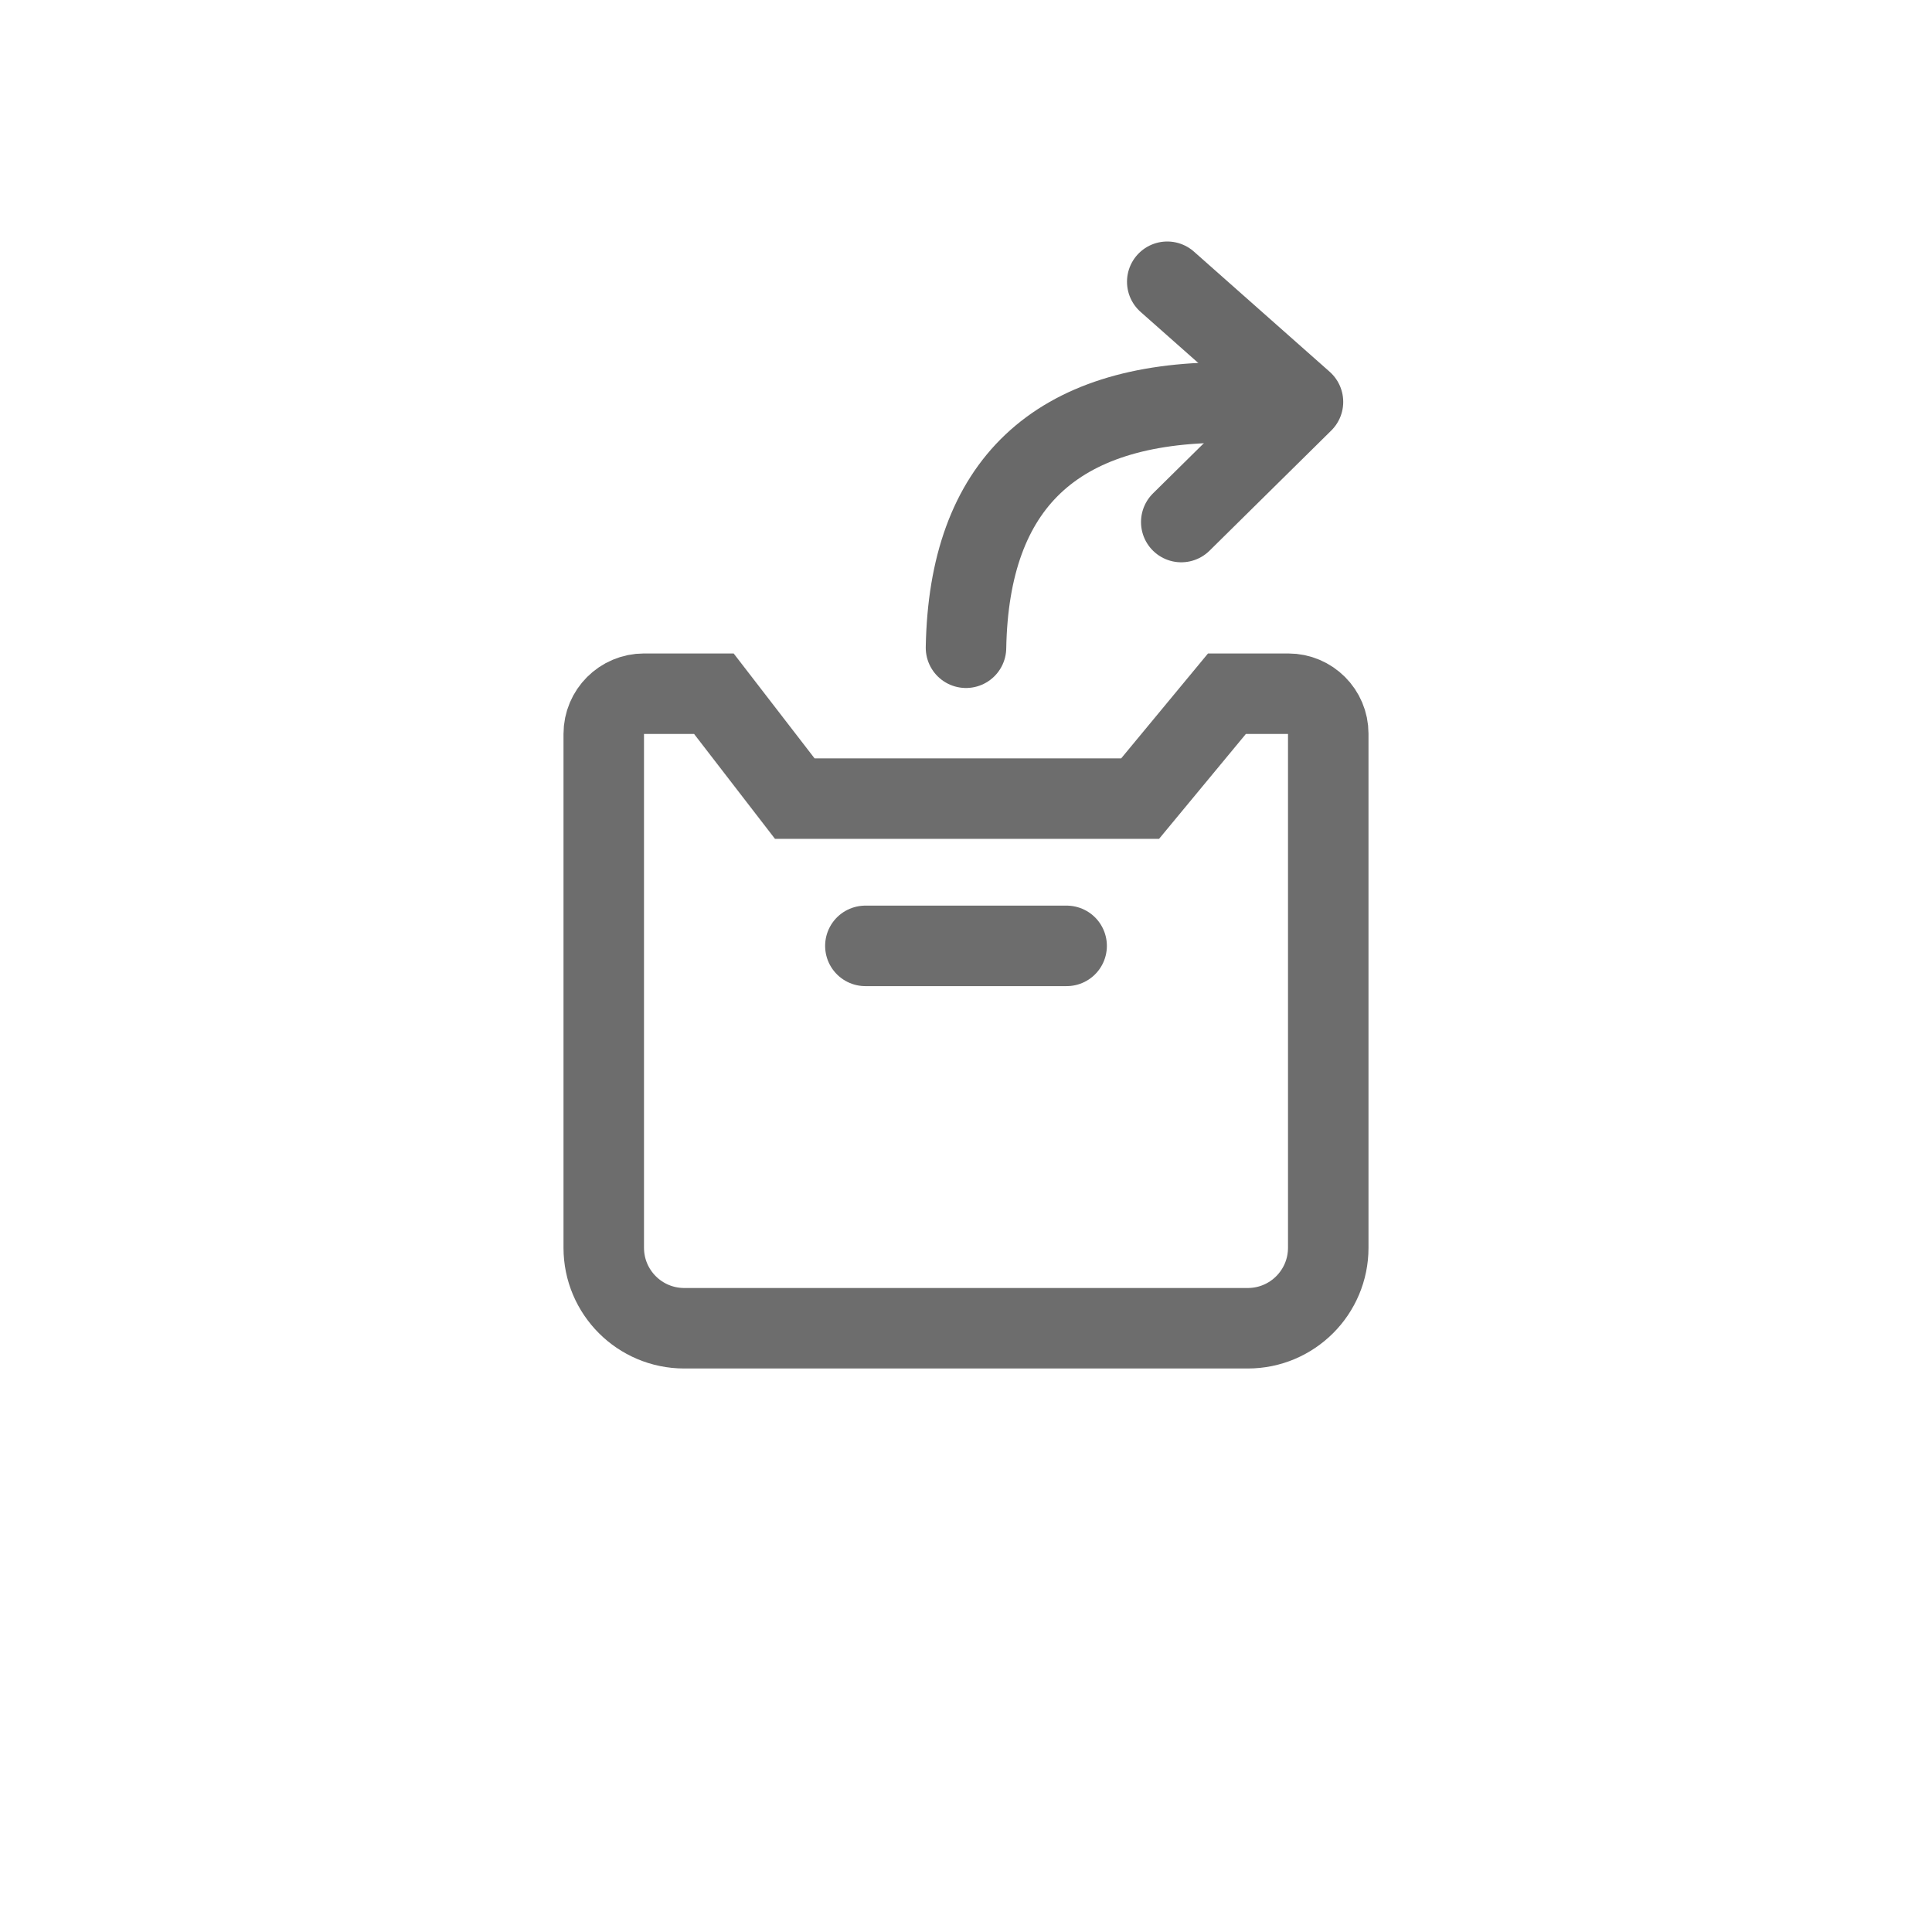
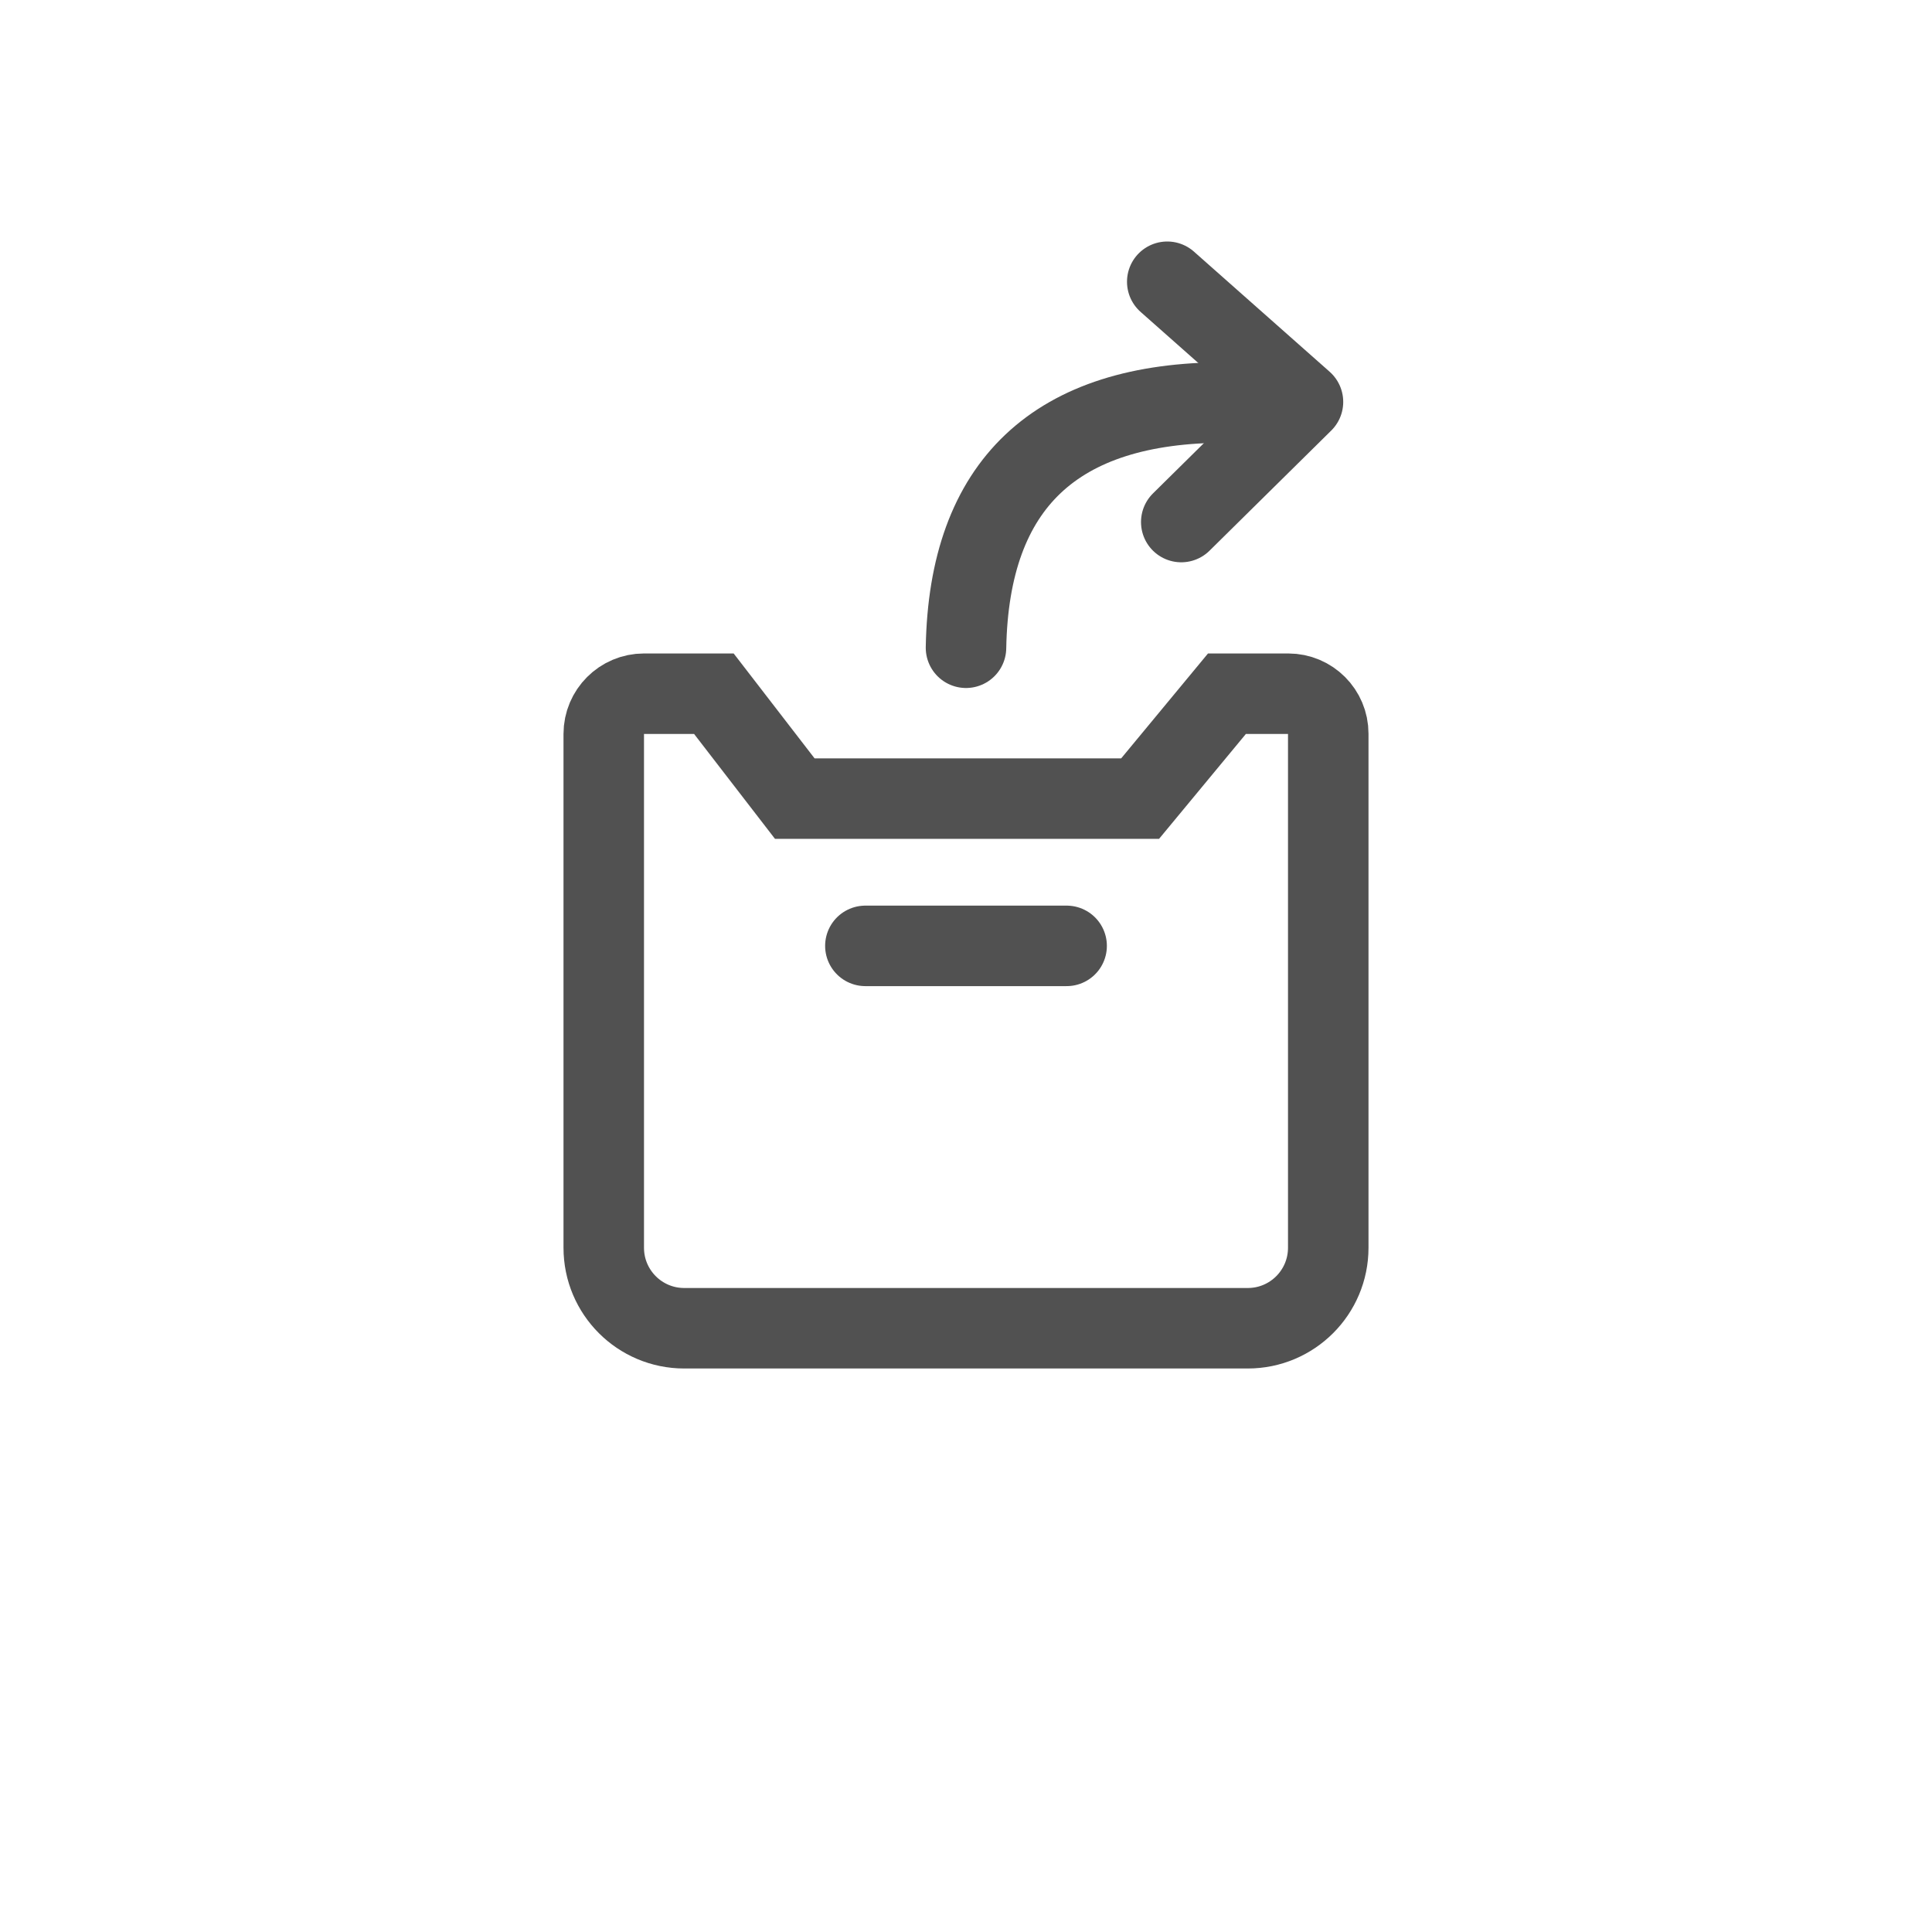
- <svg xmlns="http://www.w3.org/2000/svg" width="48px" height="48px" viewBox="0 0 48 48" version="1.1">
-   <g id="Tweek-icons" stroke="none" stroke-width="1" fill="none" fill-rule="evenodd">
-     <g id="unarchived" stroke-width="2">
-       <g id="Group" transform="translate(14, 16)" stroke="#6D6D6D">
-         <path d="M2,1.235 C1.448,1.235 1,1.683 1,2.235 L1,15 C1,16.105 1.895,17 3,17 L17,17 C18.105,17 19,16.105 19,15 L19,2.228 C19,1.68 18.555,1.235 18.006,1.235 L16.483,1.235 L14.326,3.841 L5.746,3.841 L3.736,1.235 L2,1.235 Z" id="Rectangle" />
-       </g>
-       <path d="M21.5,23.5 L26.5,23.5" id="Line" stroke="#6D6D6D" stroke-linecap="round" />
-       <polyline id="Path-6" stroke="#696969" stroke-linecap="round" stroke-linejoin="round" points="29 7 32.372 9.985 29.348 12.97" />
-       <path d="M24,16.093 C24.073,12.031 26.222,10 30.447,10" id="Path-5" stroke="#696969" stroke-linecap="round" stroke-linejoin="round" />
-     </g>
+ <svg xmlns="http://www.w3.org/2000/svg" width="48px" height="48px" viewBox="0 0 48 48" fill="none" stroke="#515151" stroke-width="2" version="1.1">
+   <g id="Group" transform="translate(14, 16)">
+     <path d="M2,1.235 C1.448,1.235 1,1.683 1,2.235 L1,15 C1,16.105 1.895,17 3,17 L17,17 C18.105,17 19,16.105 19,15 L19,2.228 C19,1.68 18.555,1.235 18.006,1.235 L16.483,1.235 L14.326,3.841 L5.746,3.841 L3.736,1.235 L2,1.235 Z" />
  </g>
+   <path d="M21.5,23.5 L26.5,23.5" stroke-linecap="round" />
+   <polyline stroke-linecap="round" stroke-linejoin="round" points="29 7 32.372 9.985 29.348 12.97" />
+   <path d="M24,16.093 C24.073,12.031 26.222,10 30.447,10" stroke-linecap="round" stroke-linejoin="round" />
</svg>
